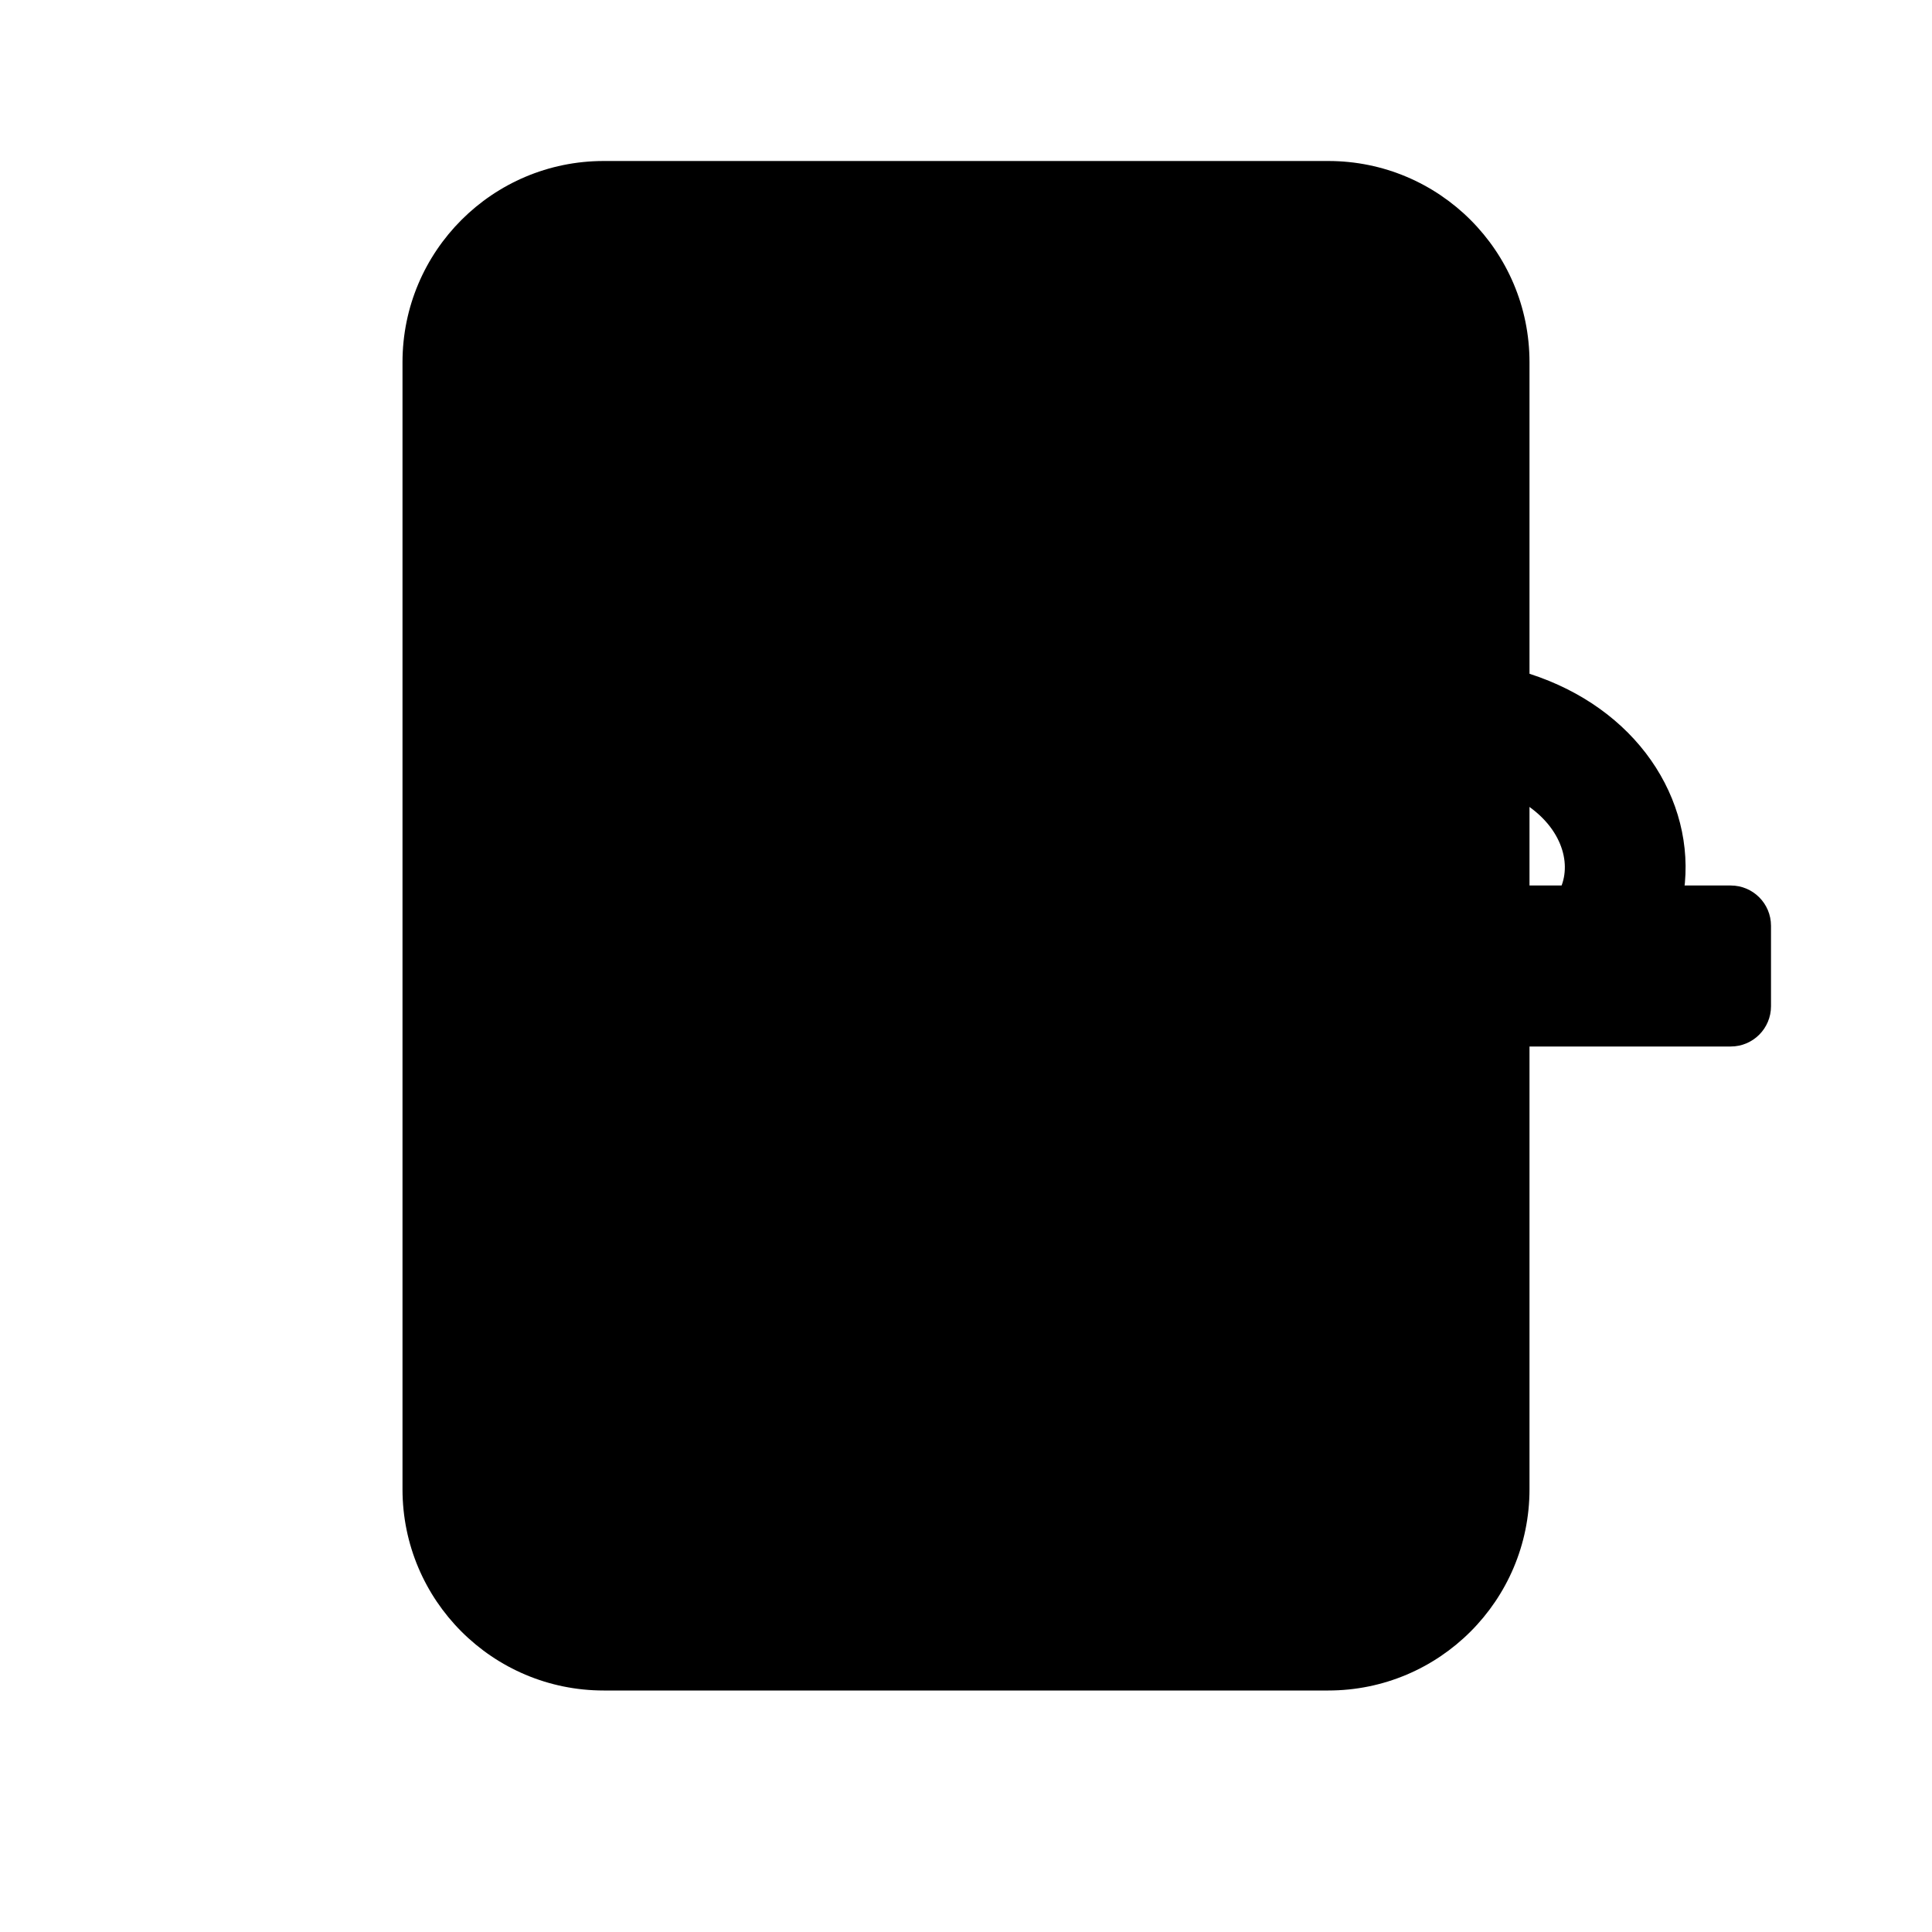
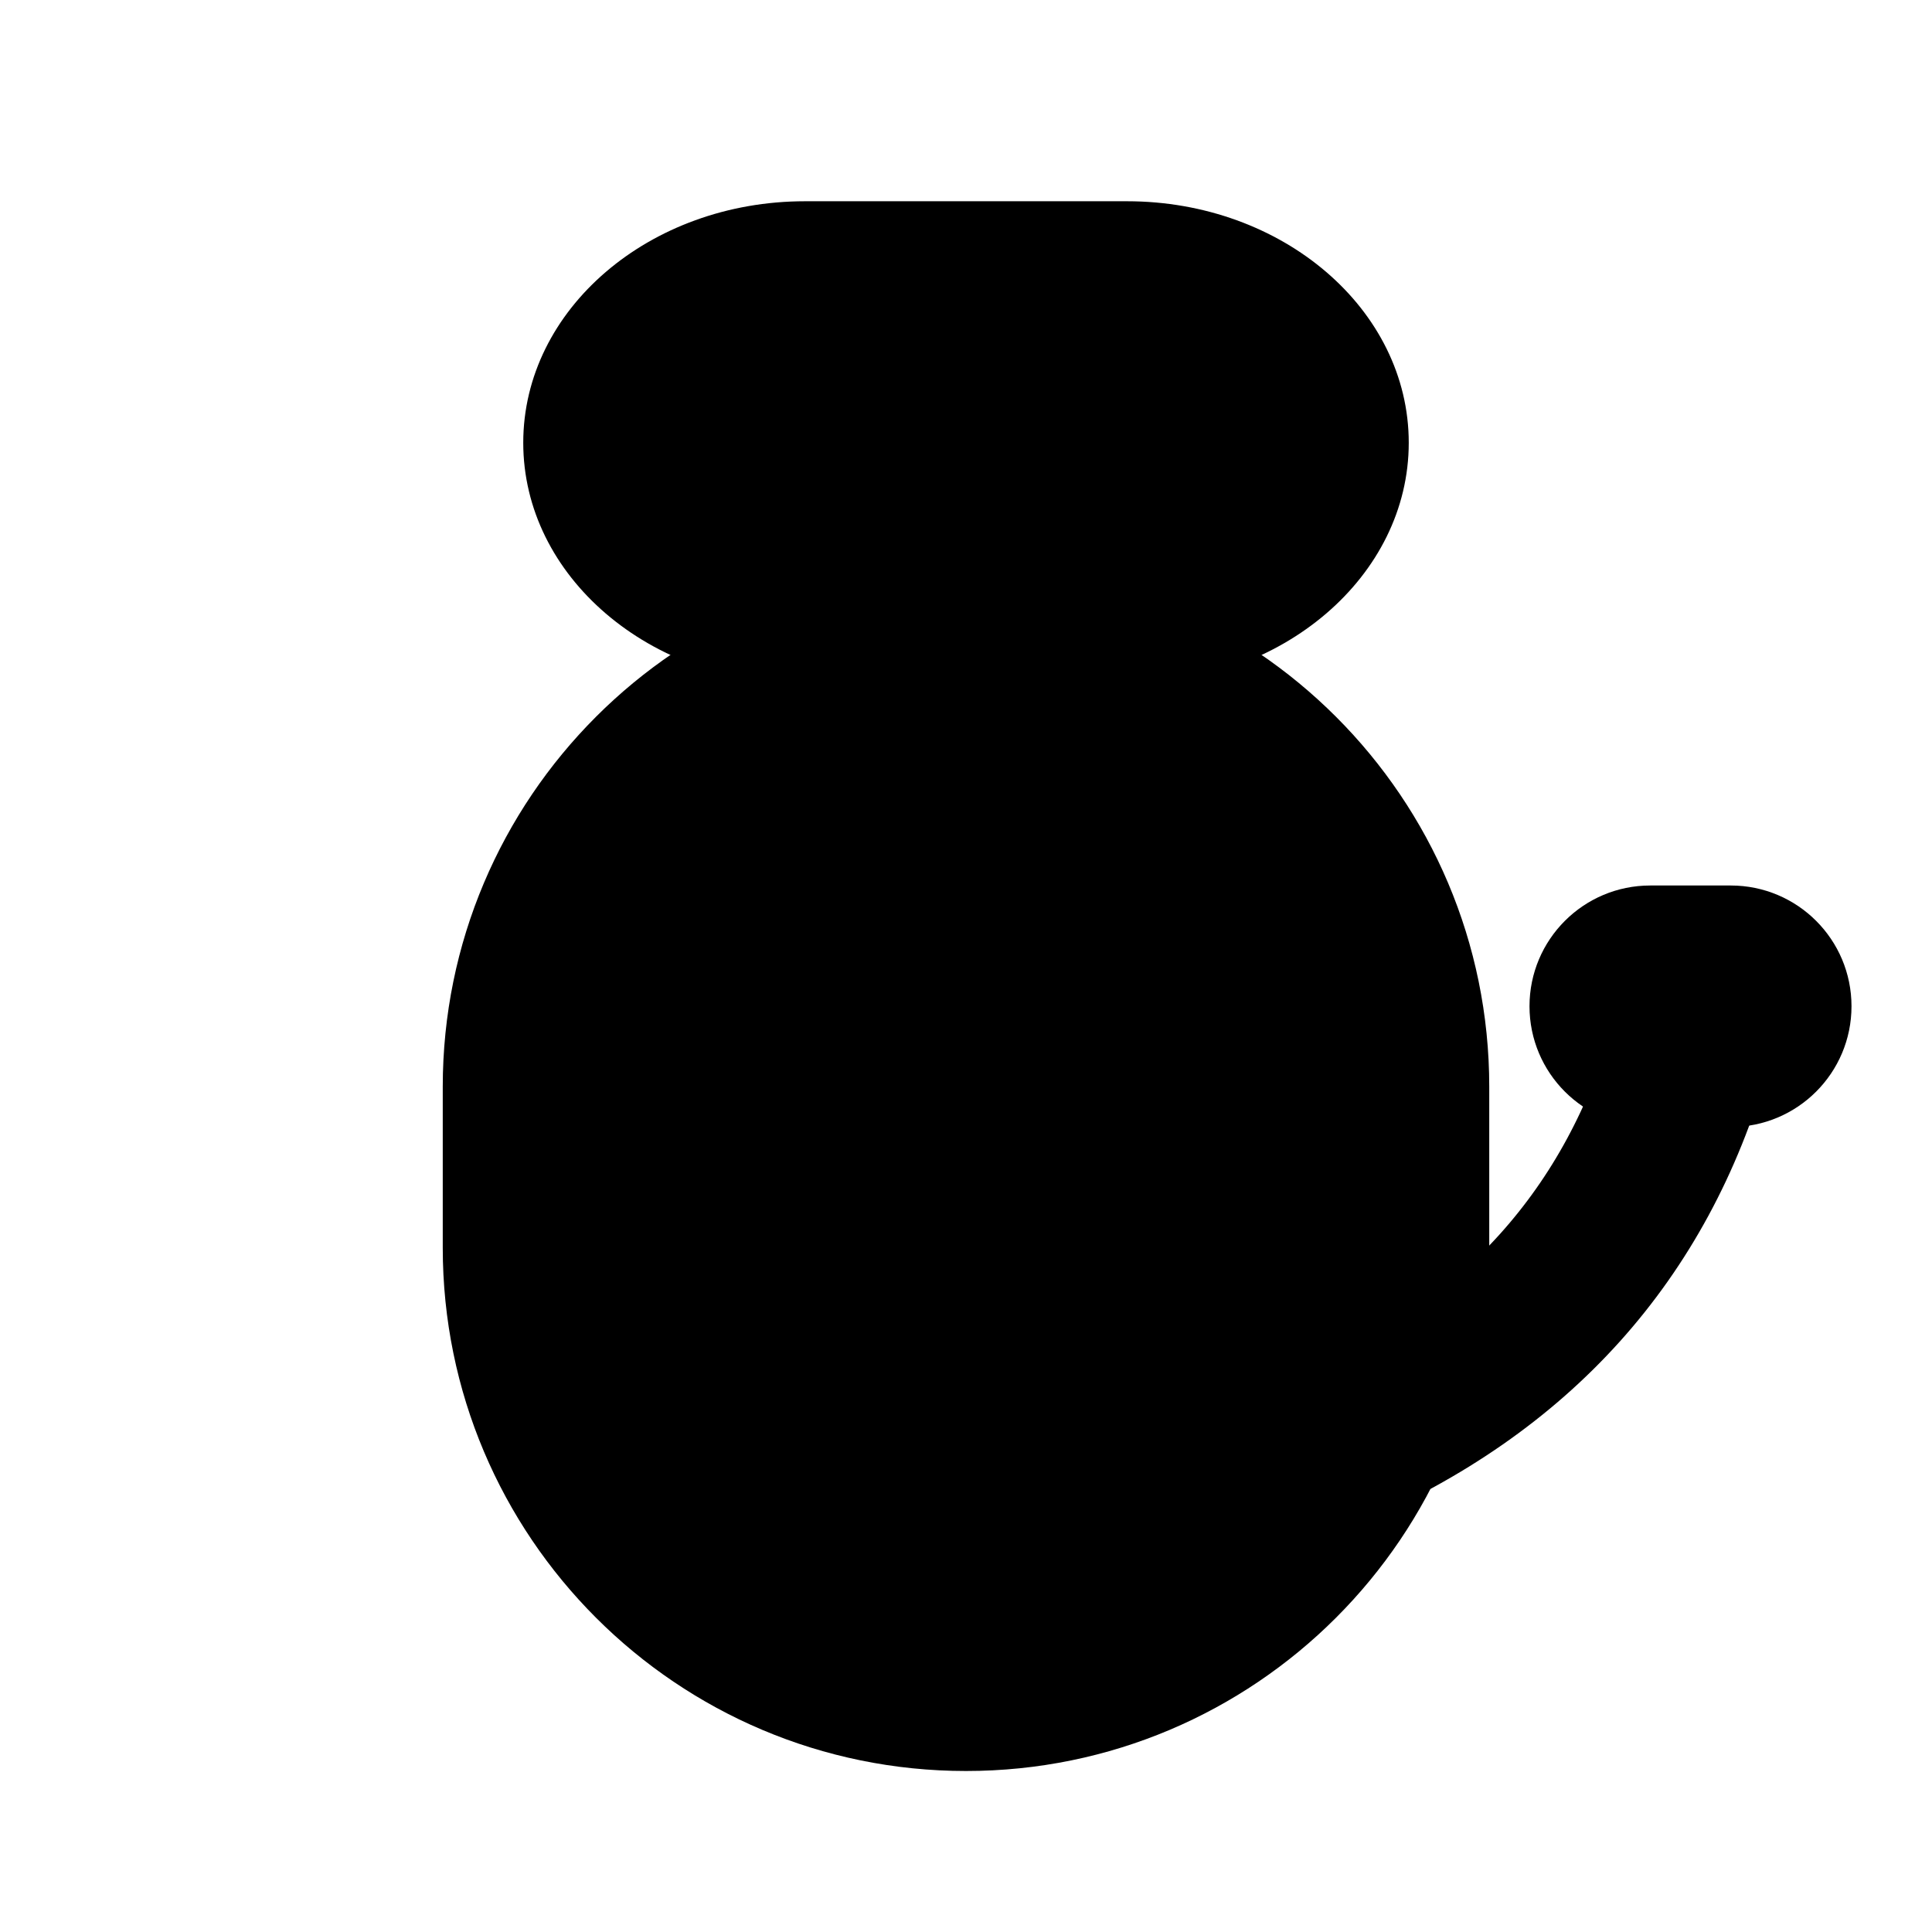
- <svg xmlns="http://www.w3.org/2000/svg" viewBox="0 0 48 48" role="img" aria-label="Fuel pump silhouette test">
+ <svg xmlns="http://www.w3.org/2000/svg" viewBox="0 0 48 48" role="img" aria-label="Fuel pump silhouette test at 48px">
  <g fill="#000000">
-     <rect x="10" y="4" width="28" height="38" rx="5" />
-     <rect x="14" y="12" width="20" height="9" rx="2" />
-     <path d="M34 18 C40 17, 42 22, 39 24" fill="none" stroke="#000" stroke-width="3" stroke-linecap="round" />
-     <rect x="36" y="22" width="8" height="4" rx="1" />
+     <rect x="11" y="14" width="26" height="30" rx="13" />
+     <rect x="13" y="5" width="22" height="12" rx="7" />
+     <rect x="16" y="19" width="16" height="9" rx="4" />
+     <path d="M33 36 Q40 33, 42 26" fill="none" stroke="#000" stroke-width="4" stroke-linecap="round" />
+     <rect x="38" y="22" width="8" height="6" rx="3" />
  </g>
</svg>
